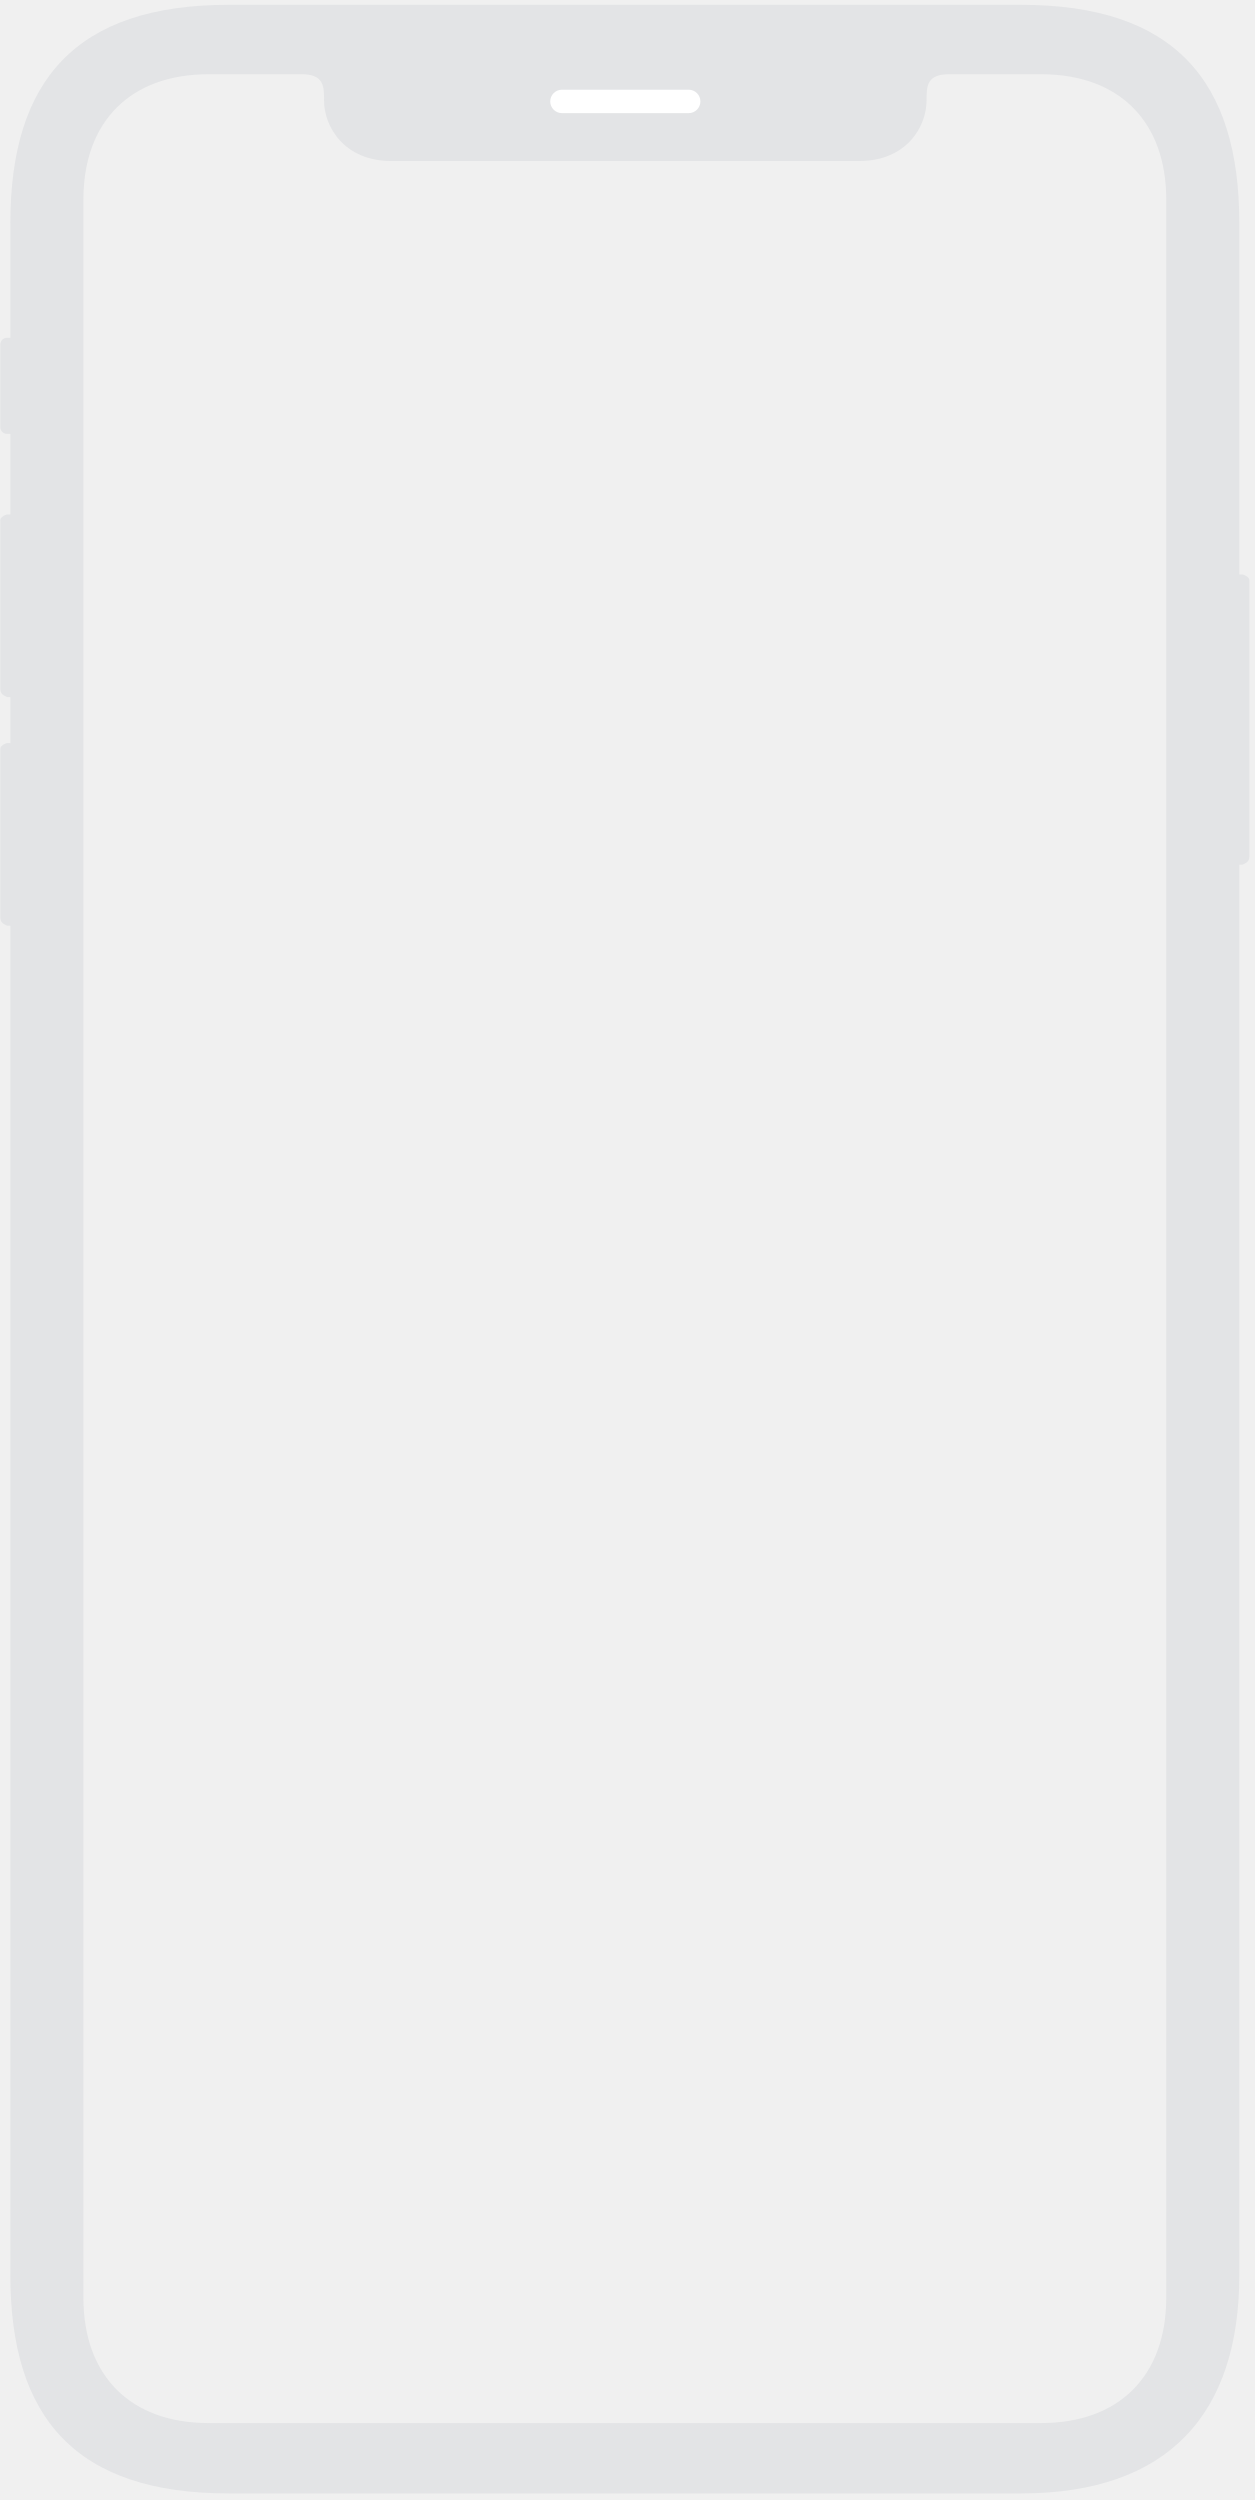
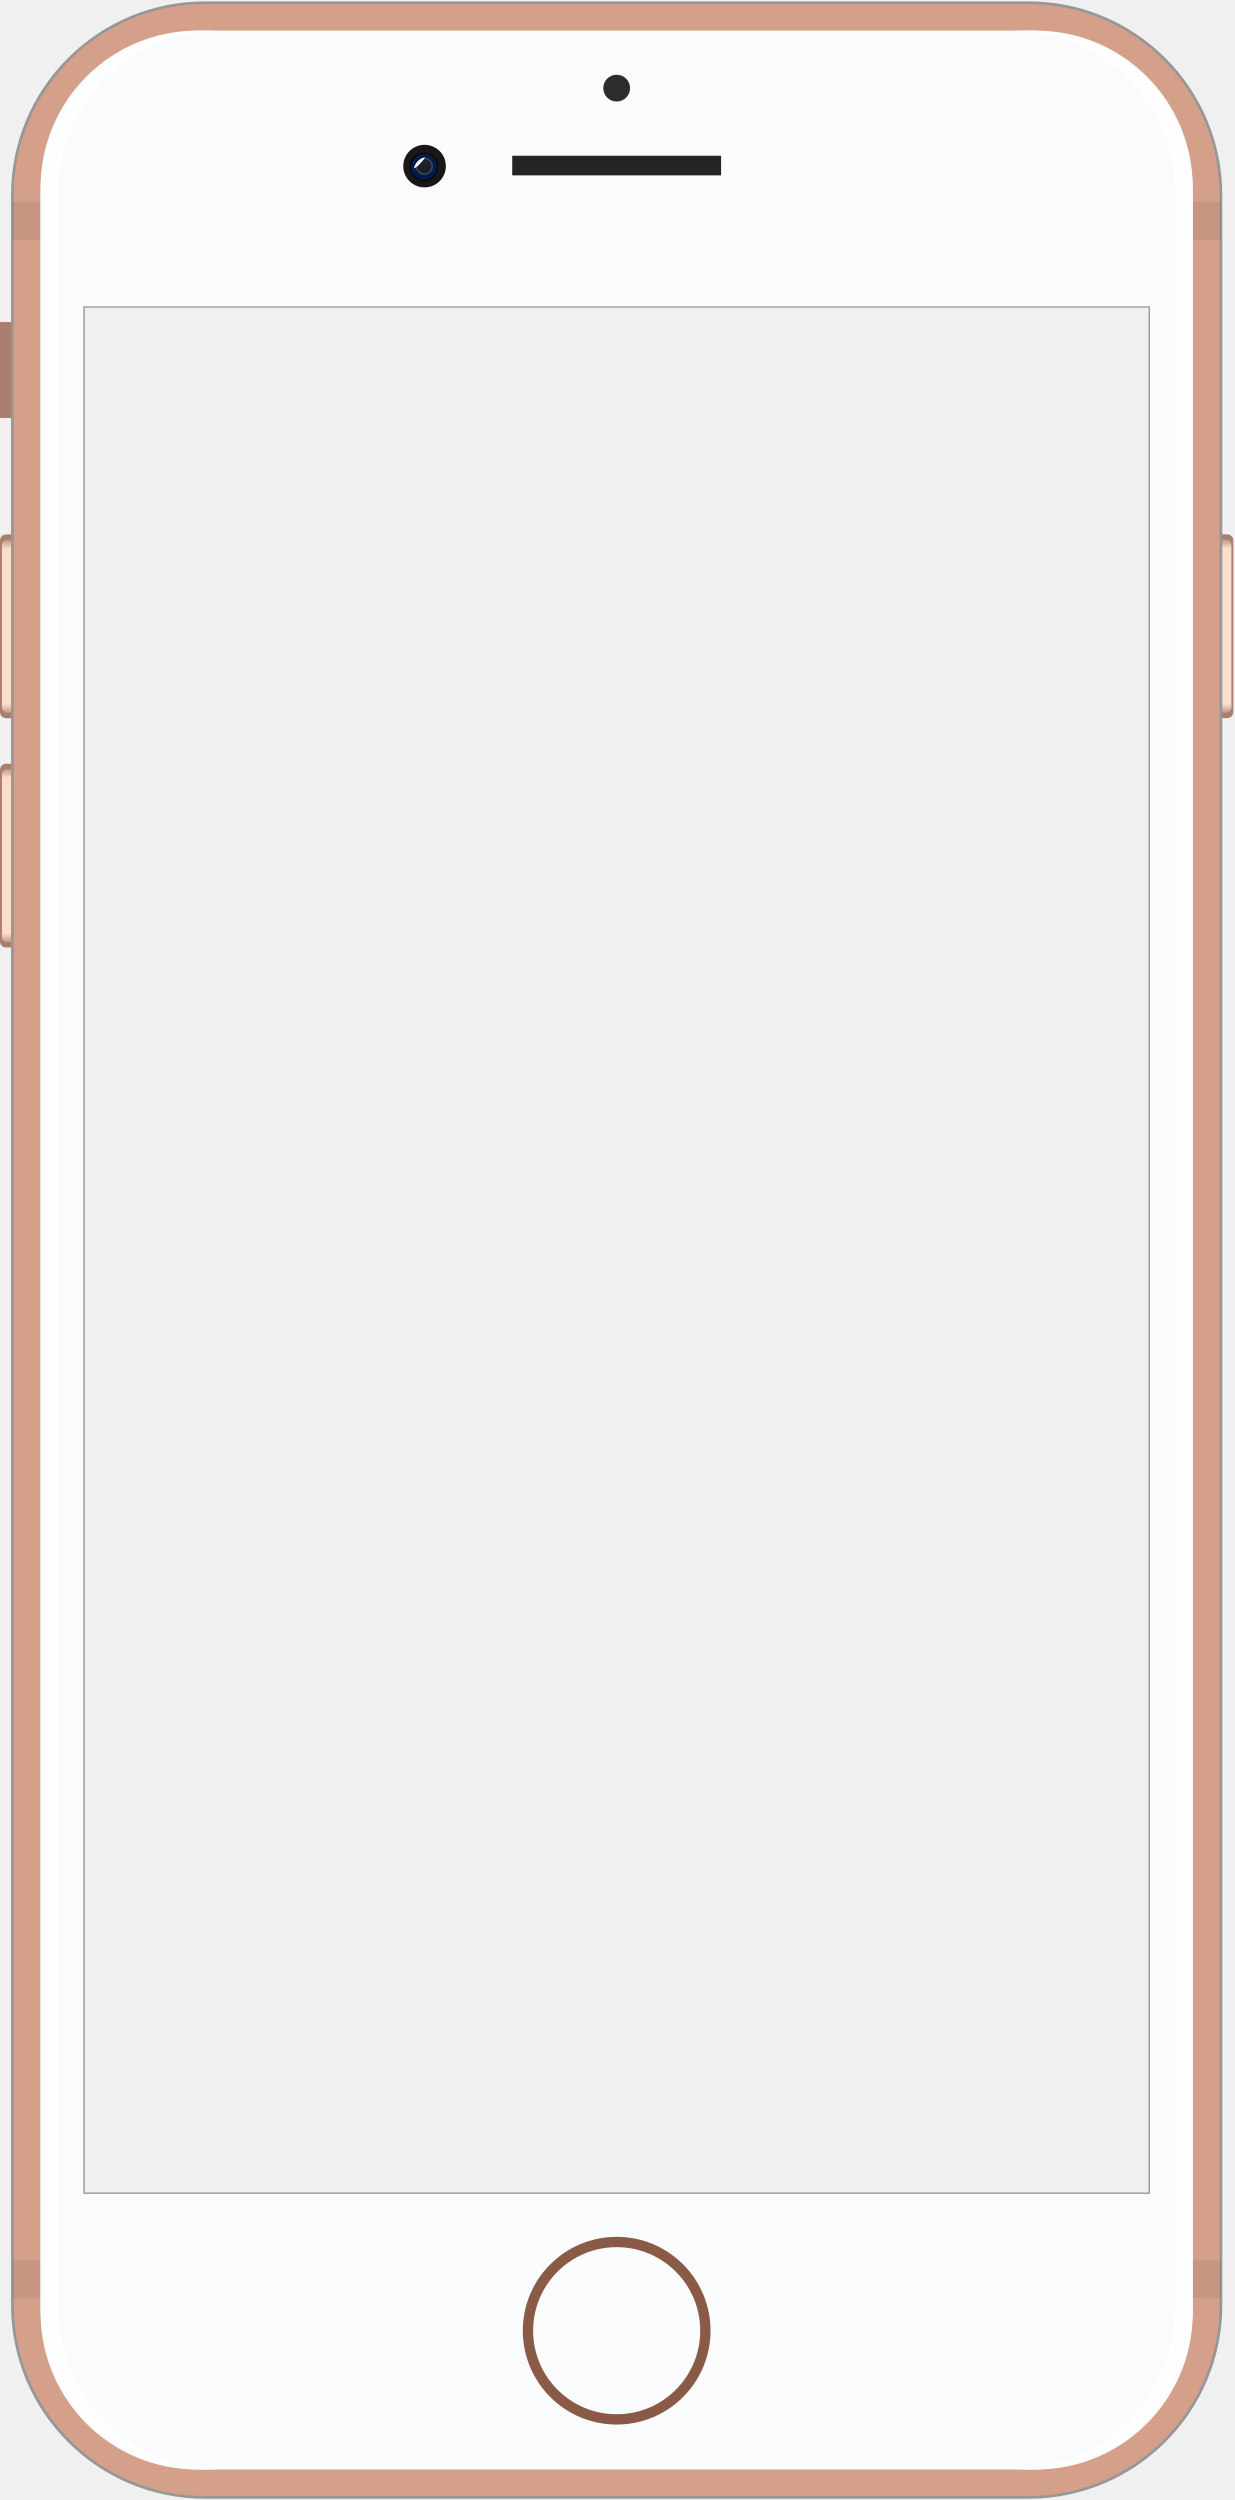
- <svg xmlns="http://www.w3.org/2000/svg" xmlns:xlink="http://www.w3.org/1999/xlink" width="141px" height="281px" viewBox="0 0 141 281" version="1.1">
+ <svg xmlns="http://www.w3.org/2000/svg" xmlns:xlink="http://www.w3.org/1999/xlink" width="449px" height="909px" viewBox="0 0 449 909" version="1.1">
  <defs>
-     <path d="M63.163,10.083 L77.407,10.083 C78.134,10.083 78.723,10.672 78.723,11.399 L78.723,11.399 C78.723,12.127 78.134,12.716 77.407,12.716 L63.163,12.716 C62.436,12.716 61.846,12.127 61.846,11.399 L61.846,11.399 C61.846,10.672 62.436,10.083 63.163,10.083 Z" id="path-1" />
+     <path d="M2.182,3.328 C0.973,3.328 0,4.299 0,5.507 L0,67.961 C0,69.169 0.973,70.143 2.182,70.143 L18.985,70.143 C20.194,70.143 21.167,69.169 21.167,67.961 L21.167,5.507 C21.167,4.299 20.194,3.328 18.985,3.328 L2.182,3.328 Z" id="path-1" />
+     <linearGradient x1="49.55%" y1="7.68653509e-06%" x2="49.836%" y2="100%" id="linearGradient-3">
+       <stop stop-color="#FBDDCB" stop-opacity="0.275" offset="0%" />
+       <stop stop-color="#FBDDCB" offset="5%" />
+       <stop stop-color="#FBDDCB" offset="95%" />
+       <stop stop-color="#FBDDCB" stop-opacity="0.275" offset="100%" />
+     </linearGradient>
+     <path d="M2.182,3.328 C0.973,3.328 0,4.299 0,5.507 L0,67.961 C0,69.169 0.973,70.143 2.182,70.143 L18.985,70.143 C20.194,70.143 21.167,69.169 21.167,67.961 L21.167,5.507 C21.167,4.299 20.194,3.328 18.985,3.328 L2.182,3.328 Z" id="path-4" />
+     <linearGradient x1="100%" y1="7.68653509e-06%" x2="100%" y2="100%" id="linearGradient-6">
+       <stop stop-color="#FBDDCB" stop-opacity="0.275" offset="0%" />
+       <stop stop-color="#FBDDCB" offset="5%" />
+       <stop stop-color="#FBDDCB" offset="95%" />
+       <stop stop-color="#FBDDCB" stop-opacity="0.275" offset="100%" />
+     </linearGradient>
+     <path d="M2.182,3.328 C0.973,3.328 0,4.299 0,5.507 L0,67.961 C0,69.169 0.973,70.143 2.182,70.143 L18.985,70.143 C20.194,70.143 21.167,69.169 21.167,67.961 L21.167,5.507 C21.167,4.299 20.194,3.328 18.985,3.328 L2.182,3.328 Z" id="path-7" />
+     <linearGradient x1="100%" y1="7.68653509e-06%" x2="100%" y2="100%" id="linearGradient-9">
+       <stop stop-color="#FBDDCB" stop-opacity="0.275" offset="0%" />
+       <stop stop-color="#FBDDCB" offset="5%" />
+       <stop stop-color="#FBDDCB" offset="95%" />
+       <stop stop-color="#FBDDCB" stop-opacity="0.275" offset="100%" />
+     </linearGradient>
+     <circle id="path-10" cx="34.66" cy="34.18" r="34.128" />
+     <linearGradient x1="14.282%" y1="15.045%" x2="87.281%" y2="83.353%" id="linearGradient-12">
+       <stop stop-color="#1C1518" offset="0%" />
+       <stop stop-color="#191715" offset="100%" />
+     </linearGradient>
  </defs>
-   <g id="iPhoneX" transform="translate(-169, -96)">
-     <g id="iPhone-X" transform="translate(169, 96)">
-       <g id="Device">
-         <path d="M139.297,97.189 L139.297,255.746 C139.297,271.254 131.368,280.262 114.781,280.262 L25.681,280.262 C8.553,280.262 1.165,271.794 1.165,255.746 L1.165,104.043 L0.787,104.043 C0.439,103.862 0.218,103.787 0.091,103.475 C0.069,103.421 0.033,103.198 0.033,103.154 C0.033,92.585 0.033,86.262 0.033,84.187 C0.033,84.145 0.058,84.002 0.091,83.957 C0.248,83.737 0.542,83.583 0.787,83.523 L1.165,83.523 L1.165,78.348 L0.787,78.348 C0.439,78.167 0.218,78.092 0.091,77.78 C0.069,77.726 0.033,77.503 0.033,77.459 C0.033,66.89 0.033,60.568 0.033,58.492 C0.033,58.45 0.058,58.307 0.091,58.262 C0.248,58.043 0.542,57.888 0.787,57.828 L1.165,57.828 L1.165,48.769 L0.787,48.769 C0.37,48.769 0.033,48.43 0.033,48.013 L0.033,38.725 C0.033,38.307 0.37,37.969 0.787,37.969 L1.165,37.969 L1.165,25.058 C1.165,9.01 8.553,0.542 25.681,0.542 L114.781,0.542 C131.908,0.542 139.297,9.01 139.297,25.058 L139.297,64.573 L139.674,64.573 C139.919,64.633 140.213,64.788 140.37,65.007 C140.403,65.053 140.428,65.196 140.428,65.237 C140.428,67.313 140.428,85.731 140.428,96.3 C140.428,96.344 140.392,96.567 140.37,96.622 C140.243,96.933 140.023,97.009 139.674,97.189 L139.297,97.189 Z M104.147,11.163 L104.147,11.271 C104.147,14.283 101.853,18.099 96.574,18.099 L43.995,18.099 C38.716,18.099 36.422,14.283 36.422,11.271 L36.422,11.163 C36.422,9.77 36.422,8.345 33.934,8.345 L23.44,8.345 C14.67,8.345 9.375,13.648 9.375,22.434 L9.375,258.262 C9.375,267.048 14.67,272.351 23.44,272.351 L117.021,272.351 C125.792,272.351 131.086,267.048 131.086,258.262 L131.086,22.434 C131.086,13.648 125.792,8.345 117.021,8.345 L106.635,8.345 C104.147,8.345 104.147,9.77 104.147,11.163 Z" id="Combined-Shape" fill="#E3E4E6" />
-         <mask id="mask-2" fill="white">
-           <use xlink:href="#path-1" />
-         </mask>
-         <use id="Shape" fill="#FFFFFF" xlink:href="#path-1" />
+   <g id="Page-1" stroke="none" stroke-width="1" fill="none" fill-rule="evenodd">
+     <g id="IPhone_8_vector" transform="translate(-66, 0)">
+       <g id="buttos" transform="translate(0, 113.051)">
+         <g id="Group" transform="translate(0.242819, 0.021585)" fill="#AA7F6D" fill-rule="nonzero">
+           <rect id="Rectangle" x="65.757" y="4.027" width="20.576" height="34.87" />
+         </g>
+         <g id="Group" transform="translate(66, 77.93659)">
+           <path d="M2.182,3.328 C0.973,3.328 0,4.299 0,5.507 L0,67.961 C0,69.169 0.973,70.143 2.182,70.143 L18.985,70.143 C20.194,70.143 21.167,69.169 21.167,67.961 L21.167,5.507 C21.167,4.299 20.194,3.328 18.985,3.328 L2.182,3.328 Z" id="Path" fill="#AA7F6D" fill-rule="nonzero" />
+           <g id="Clipped">
+             <mask id="mask-2" fill="white">
+               <use xlink:href="#path-1" />
+             </mask>
+             <g id="Path" />
+             <path d="M2.646,5.273 C1.568,5.273 0.701,6.14 0.701,7.217 L0.701,66.252 C0.701,67.329 1.568,68.196 2.646,68.196 L7.263,68.196 L14.752,34.744 L6.457,5.273 L2.646,5.273 Z" id="Path" fill="url(#linearGradient-3)" fill-rule="nonzero" mask="url(#mask-2)" />
+           </g>
+         </g>
+         <g id="Group" transform="translate(66, 161.3127)">
+           <path d="M2.182,3.328 C0.973,3.328 0,4.299 0,5.507 L0,67.961 C0,69.169 0.973,70.143 2.182,70.143 L18.985,70.143 C20.194,70.143 21.167,69.169 21.167,67.961 L21.167,5.507 C21.167,4.299 20.194,3.328 18.985,3.328 L2.182,3.328 Z" id="Path" fill="#AA7F6D" fill-rule="nonzero" />
+           <g id="Clipped">
+             <mask id="mask-5" fill="white">
+               <use xlink:href="#path-4" />
+             </mask>
+             <g id="Path" />
+             <path d="M2.646,5.273 C1.568,5.273 0.701,6.14 0.701,7.217 L0.701,66.252 C0.701,67.329 1.568,68.196 2.646,68.196 L11.47,68.196 L11.47,5.273 L2.646,5.273 Z" id="Path" fill="url(#linearGradient-6)" fill-rule="nonzero" mask="url(#mask-5)" />
+           </g>
+         </g>
+         <g id="Group" transform="translate(502.3484, 115.1044) rotate(-180) translate(-502.3484, -115.1044) translate(490.2568, 78.82964)">
+           <path d="M2.182,3.328 C0.973,3.328 0,4.299 0,5.507 L0,67.961 C0,69.169 0.973,70.143 2.182,70.143 L18.985,70.143 C20.194,70.143 21.167,69.169 21.167,67.961 L21.167,5.507 C21.167,4.299 20.194,3.328 18.985,3.328 L2.182,3.328 Z" id="Path" fill="#AA7F6D" fill-rule="nonzero" />
+           <g id="Clipped">
+             <mask id="mask-8" fill="white">
+               <use xlink:href="#path-7" />
+             </mask>
+             <g id="Path" />
+             <path d="M2.646,5.273 C1.568,5.273 0.701,6.14 0.701,7.217 L0.701,66.252 C0.701,67.329 1.568,68.196 2.646,68.196 L11.47,68.196 L11.47,5.273 L2.646,5.273 Z" id="Path" fill="url(#linearGradient-9)" fill-rule="nonzero" mask="url(#mask-8)" />
+           </g>
+         </g>
+       </g>
+       <g id="Group" transform="translate(69, 0.051029)">
+         <g transform="translate(0.882, 0.2095)">
+           <path d="M70.63,0.74 L370.046,0.74 C408.706,0.74 440.046,32.08 440.046,70.74 L440.046,837.79 C440.046,876.45 408.706,907.79 370.046,907.79 L70.63,907.79 C31.97,907.79 0.63,876.45 0.63,837.79 L0.63,70.74 C0.63,32.08 31.97,0.74 70.63,0.74 Z M26.436,111.112 L26.436,797.418 L414.24,797.418 L414.24,111.112 L26.436,111.112 Z" id="Combined-Shape" stroke="#979797" fill="#D4A089" />
+           <path d="M0.63,73.197 L0.63,86.91 L440.046,86.91 L440.046,73.197 L0.63,73.197 Z M0.63,821.663 L0.63,835.333 L440.046,835.333 L440.046,821.663 L0.63,821.663 Z" id="Shape" fill-opacity="0.065" fill="#000000" fill-rule="nonzero" />
+           <g transform="translate(10, 10)" fill-rule="nonzero">
+             <path d="M57.87,0.865 L362.806,0.865 C394.286,0.865 419.806,26.385 419.806,57.865 L419.806,830.665 C419.806,862.145 394.286,887.665 362.806,887.665 L57.87,887.665 C26.39,887.665 0.87,862.145 0.87,830.665 L0.87,57.865 C0.87,26.385 26.39,0.865 57.87,0.865 Z M16.436,101.112 L16.436,787.418 L404.24,787.418 L404.24,101.112 L16.436,101.112 Z" id="Combined-Shape" fill="#FAFBFD" />
+             <path d="M59.993,0.866 C27.239,0.866 0.87,27.233 0.87,59.987 L0.87,828.541 C0.87,861.295 27.239,887.664 59.993,887.664 L66.413,887.664 C33.659,887.664 7.29,861.295 7.29,828.541 L7.29,59.987 C7.29,27.233 33.659,0.866 66.413,0.866 L59.993,0.866 Z M354.263,0.866 C387.017,0.866 413.386,27.233 413.386,59.987 L413.386,828.541 C413.386,861.295 387.017,887.664 354.263,887.664 L360.683,887.664 C393.436,887.664 419.806,861.295 419.806,828.541 L419.806,59.987 C419.806,27.233 393.436,0.866 360.683,0.866 L354.263,0.866 Z" id="Shape" fill="#FEFEFE" />
+           </g>
+         </g>
+         <g transform="translate(27, 111)" />
+       </g>
+       <g id="Group" transform="translate(256, 813.051)">
+         <g transform="translate(0.000001, 0.209498)">
+           <circle id="Oval" fill="#895A45" fill-rule="nonzero" cx="34.22" cy="34.18" r="34.128" />
+           <g id="Clipped" transform="translate(91, 0)">
+             <mask id="mask-11" fill="white">
+               <use xlink:href="#path-10" />
+             </mask>
+             <g id="Oval" />
+             <g id="Group" mask="url(#mask-11)">
+               <g transform="translate(-106.4397, -8)">
+                 <g>
+                   <path d="M3.134,41.597 C3.134,41.597 20.1,38.616 29.73,44.577 C39.36,50.539 45.321,72.779 41.882,83.784 C38.443,94.79 -9.706,62.92 3.134,41.597 L3.134,41.597 Z" id="Path" fill="#F1CAB8" fill-rule="nonzero" />
+                   <path d="M50.595,3.994 C50.595,3.994 48.073,26.235 52.888,32.425 C57.703,38.616 84.529,23.942 87.739,17.063 C90.949,10.185 55.41,-6.094 50.595,3.994 Z" id="Path" fill="#F1CAB8" fill-rule="nonzero" />
+                   <path d="M65.957,63.837 C65.957,63.837 69.167,74.613 78.338,78.052 C87.509,81.492 101.037,32.196 89.114,31.508 C77.192,30.82 67.333,47.099 65.957,63.837 L65.957,63.837 Z" id="Path" fill="#F1CAB8" fill-rule="nonzero" />
+                 </g>
+                 <g transform="translate(7, 1)">
+                   <path d="M2.324,44.494 C2.324,44.494 17.686,38.762 22.73,45.182 C27.774,51.602 23.647,70.403 16.769,74.072 C9.89,77.74 -4.554,51.373 2.324,44.494 Z" id="Path" fill="#FEFEFD" fill-rule="nonzero" />
+                   <path d="M44.971,4.37 C44.971,4.37 43.366,18.585 45.429,19.503 C47.493,20.42 53.913,8.726 50.932,2.994 C47.951,-2.738 44.971,4.37 44.971,4.37 L44.971,4.37 Z" id="Path" fill="#FEFEFD" fill-rule="nonzero" />
+                   <path d="M69.504,37.387 C69.504,37.387 76.612,32.342 81.885,32.572 C87.159,32.801 81.332,75.061 72.16,73.456 C62.989,71.851 60.467,61.992 60.467,61.992 L69.504,37.387 Z" id="Path" fill="#FEFEFD" fill-rule="nonzero" />
+                 </g>
+               </g>
+             </g>
+           </g>
+           <circle id="Oval" fill="#FAFBFD" fill-rule="nonzero" cx="34.22" cy="34.18" r="30.376" />
+         </g>
+       </g>
+       <g id="Group" transform="translate(212, 27.05103)">
+         <path d="M16.115,33.35 C16.112,37.625 12.645,41.09 8.37,41.09 C4.095,41.09 0.628,37.625 0.625,33.35 C0.623,30.582 2.099,28.023 4.496,26.638 C6.893,25.254 9.847,25.254 12.244,26.638 C14.641,28.023 16.117,30.582 16.115,33.35 L16.115,33.35 Z" id="Path" fill="url(#linearGradient-12)" />
+         <g transform="translate(3, 28)" fill-rule="nonzero" id="Path">
+           <path d="M10.334,5.585 C10.332,8.414 8.038,10.707 5.209,10.707 C2.379,10.707 0.085,8.414 0.083,5.585 C0.082,3.753 1.059,2.06 2.645,1.143 C4.231,0.227 6.186,0.227 7.772,1.143 C9.358,2.06 10.335,3.753 10.334,5.585 Z" fill="#000000" />
+           <path d="M9.998,5.585 C9.998,8.23 7.854,10.374 5.209,10.374 C2.564,10.374 0.419,8.23 0.419,5.585 C0.419,3.874 1.332,2.293 2.814,1.437 C4.296,0.582 6.121,0.582 7.603,1.437 C9.085,2.293 9.998,3.874 9.998,5.585 L9.998,5.585 Z" fill="#001A49" />
+           <path d="M8.168,5.417 C8.164,7.002 6.878,8.285 5.293,8.285 C3.707,8.285 2.421,7.002 2.417,5.417 C2.414,4.387 2.962,3.435 3.853,2.92 C4.743,2.405 5.842,2.405 6.733,2.92 C7.624,3.435 8.171,4.387 8.168,5.417 L8.168,5.417 Z" stroke="#555555" stroke-width="0.575" fill="#232323" opacity="0.75" />
+         </g>
+         <path d="M3.983,30.867 C4.366,32.304 6.959,33.801 9.108,33.472 C8.072,32.122 5.019,31.337 3.983,30.867 L3.983,30.867 Z" id="Path" fill="#FFFFFF" fill-rule="nonzero" transform="translate(6.545465, 32.19247) rotate(109.4983) translate(-6.545465, -32.19247) " />
+         <rect id="Rectangle" fill="#232426" fill-rule="nonzero" x="40.249" y="29.582" width="75.942" height="7.134" />
+         <circle id="Oval" fill="#2C2C2C" fill-rule="nonzero" cx="78.22" cy="4.994" r="4.872" />
      </g>
    </g>
  </g>
</svg>
